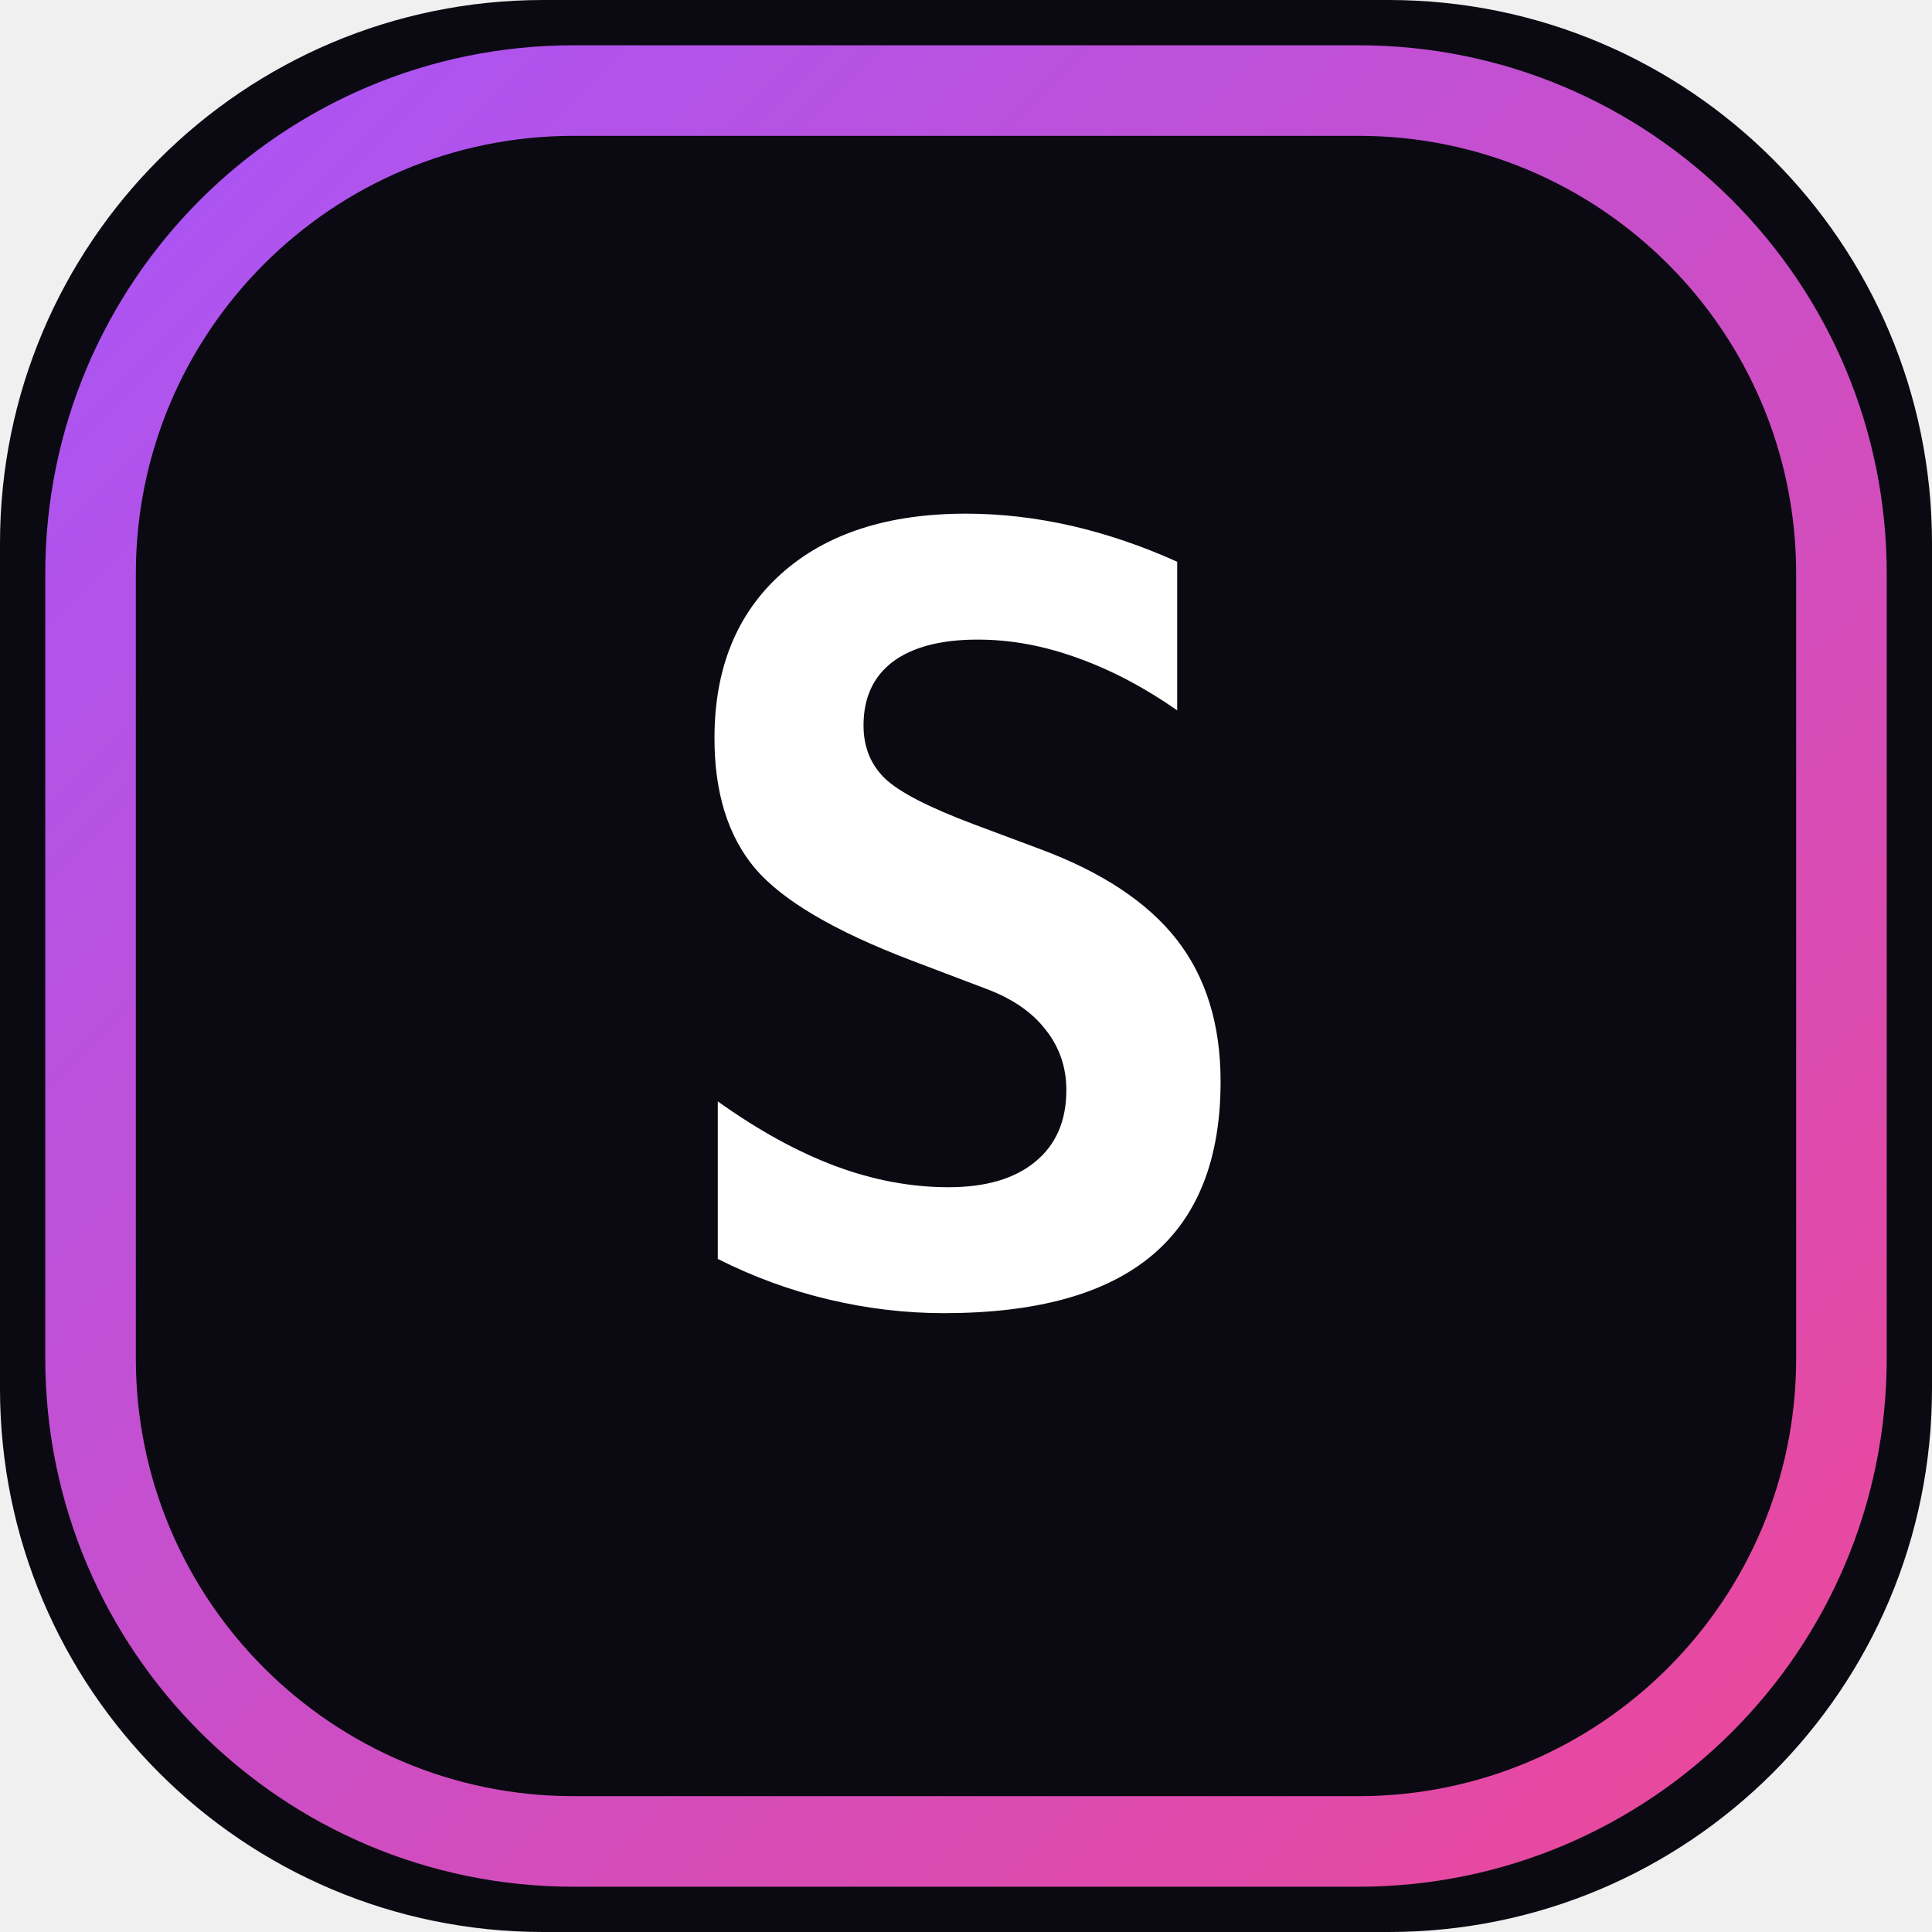
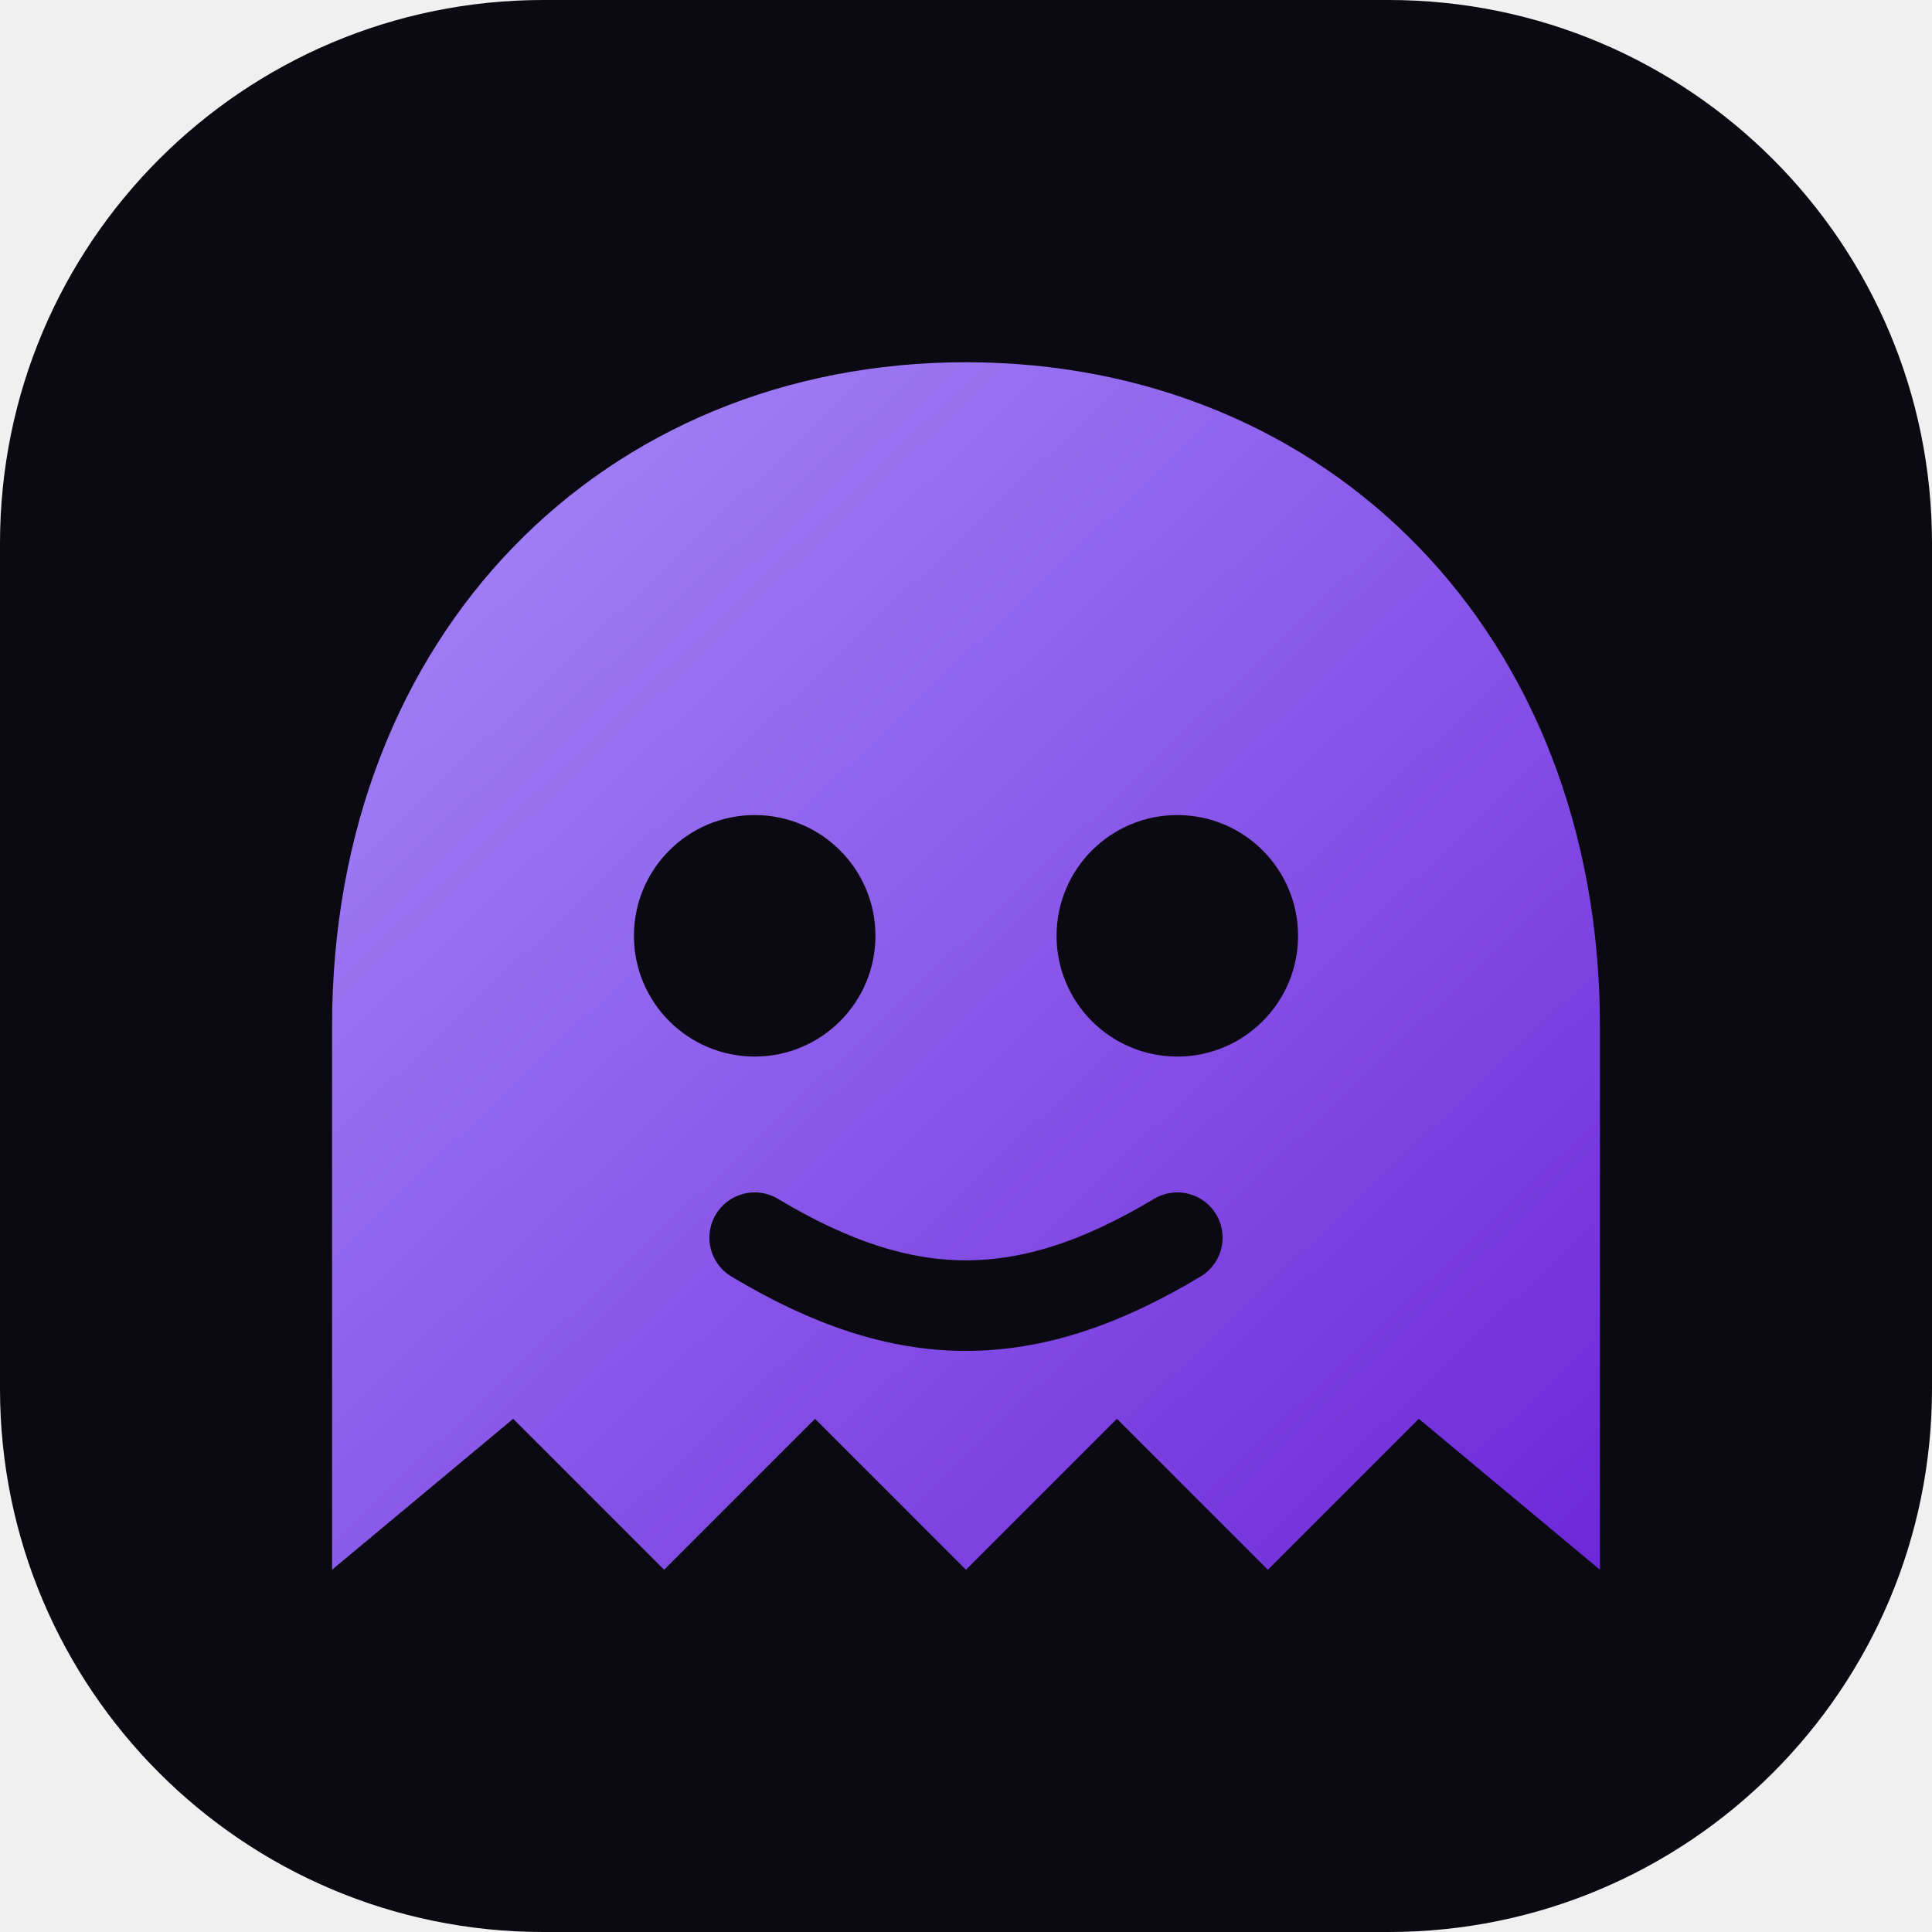
<svg xmlns="http://www.w3.org/2000/svg" viewBox="0 0 64 64">
  <defs>
-     <linearGradient id="g" x1="0" y1="0" x2="1" y2="1">
-       <stop stop-color="#a855f7" />
-       <stop offset="1" stop-color="#ec4899" />
+     <linearGradient id="g" x1="0" x2="1" y1="0" y2="1">
+       <stop stop-color="#a78bfa" />
+       <stop offset="1" stop-color="#6d28d9" />
    </linearGradient>
  </defs>
-   <rect width="64" height="64" rx="18" fill="#0b0a12" />
-   <rect x="3" y="3" width="58" height="58" rx="16" fill="none" stroke="url(#g)" stroke-width="3" />
-   <text x="32" y="43" text-anchor="middle" font-family="monospace" font-size="35" font-weight="800" fill="white">S</text>
+   <rect width="64" height="64" rx="18" fill="#0b0911" />
+   <path fill="url(#g)" d="M32 12c-12 0-21 9-21 22v18l6-5 5 5 5-5 5 5 5-5 5 5 5-5 6 5V34c0-13-9-22-21-22Z" />
+   <circle cx="25" cy="31" r="4" fill="#0b0911" />
+   <circle cx="39" cy="31" r="4" fill="#0b0911" />
+   <path d="M25 41c5 3 9 3 14 0" fill="none" stroke="#0b0911" stroke-linecap="round" stroke-width="3" />
</svg>
